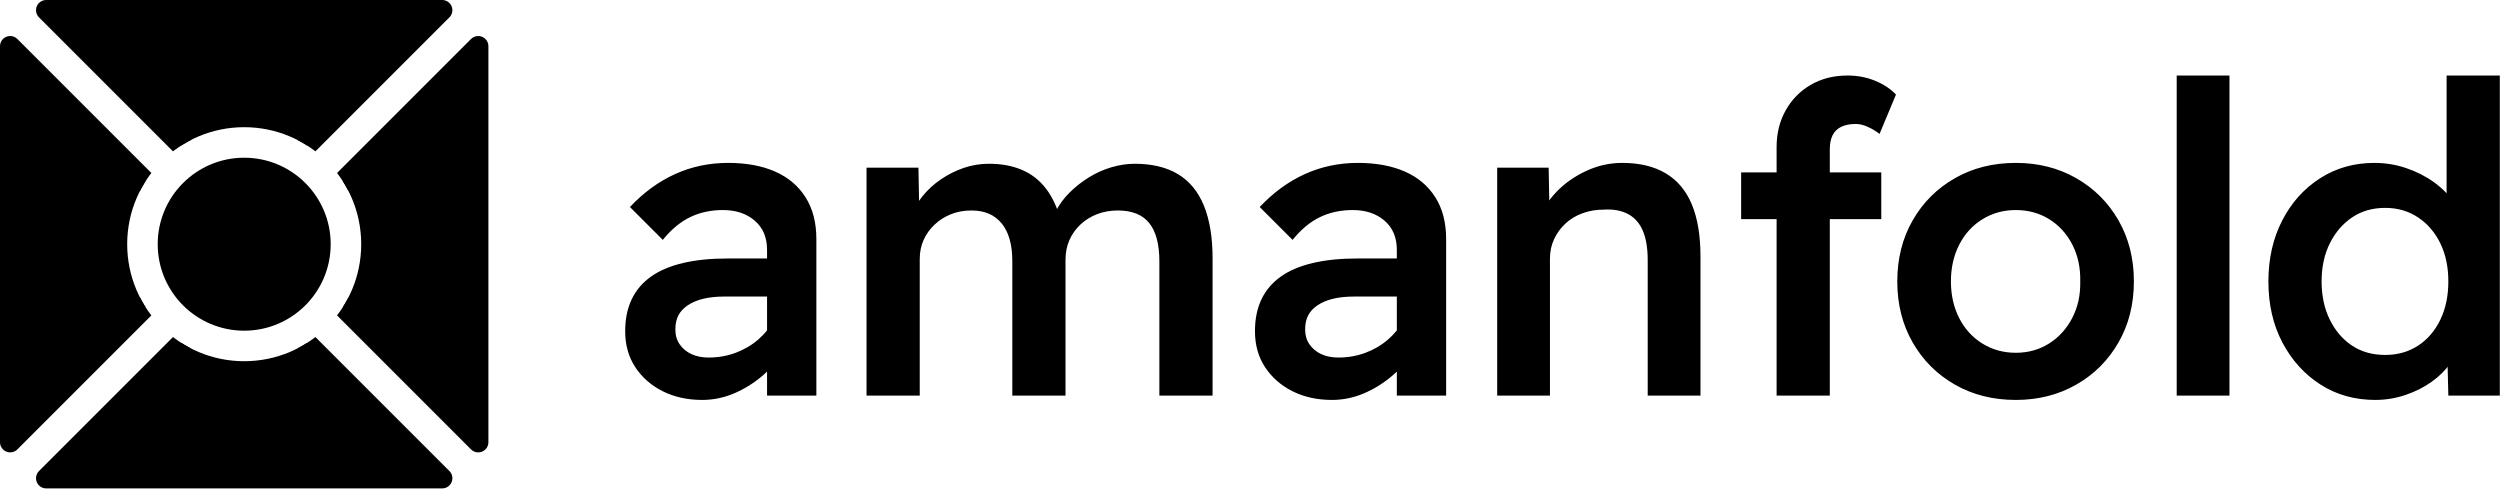
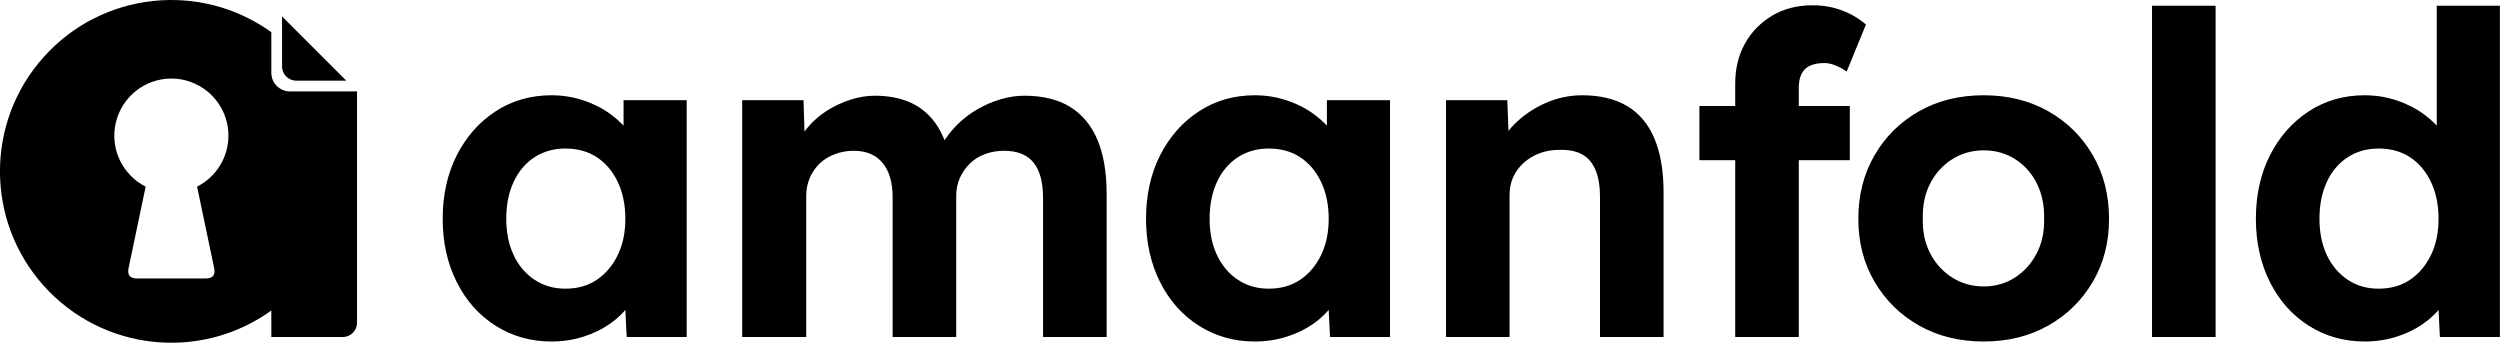
- <svg xmlns="http://www.w3.org/2000/svg" width="245.7" height="48" viewBox="0 0 245.7 48" role="img" aria-label="Amanfold">
-   <g transform="translate(0 0)">
-     <g transform="translate(-8 -8)">
-       <clipPath id="lk-ring">
-         <path clip-rule="evenodd" d="M0 0h64v64H0zM32 20.5a11.5 11.5 0 1 0 0 23 11.5 11.5 0 1 0 0-23z" />
-       </clipPath>
-       <g clip-path="url(#lk-ring)">
-         <path fill="#000" stroke="#000" stroke-width="2" stroke-linejoin="round" d="M12.54 9 51.46 9 32 28.46z" />
-         <path fill="#000" stroke="#000" stroke-width="2" stroke-linejoin="round" d="M55 12.54 55 51.46 35.54 32z" />
-         <path fill="#000" stroke="#000" stroke-width="2" stroke-linejoin="round" d="M51.46 55 12.54 55 32 35.54z" />
-         <path fill="#000" stroke="#000" stroke-width="2" stroke-linejoin="round" d="M9 51.46 9 12.54 28.46 32z" />
-       </g>
-       <circle fill="#000" cx="32" cy="32" r="8.5" />
-     </g>
-     <path fill="#000" transform="translate(59.53 38.88) scale(0.4251)" d="M37.3 0V-33.7Q37.3 -38 34.45 -40.45Q31.6 -42.9 27.1 -42.9Q22.9 -42.9 19.5 -41.25Q16.1 -39.6 13.2 -36L5.6 -43.6Q10.3 -48.6 16 -51.2Q21.7 -53.8 28.3 -53.8Q34.6 -53.8 39.15 -51.8Q43.7 -49.8 46.2 -45.85Q48.7 -41.9 48.7 -36.2V0ZM22.3 1Q17.2 1 13.2 -1Q9.2 -3 6.85 -6.55Q4.5 -10.1 4.5 -14.9Q4.5 -19.1 6 -22.25Q7.5 -25.4 10.45 -27.5Q13.4 -29.6 17.85 -30.65Q22.3 -31.7 28.1 -31.7H43.2L42.3 -22.9H27.4Q24.7 -22.9 22.6 -22.4Q20.5 -21.9 19 -20.9Q17.5 -19.9 16.8 -18.55Q16.1 -17.2 16.1 -15.3Q16.1 -13.3 17.1 -11.85Q18.1 -10.4 19.8 -9.6Q21.5 -8.8 23.8 -8.8Q27.1 -8.8 30.05 -9.9Q33 -11 35.3 -13Q37.6 -15 38.9 -17.5L41.4 -10.7Q39.3 -7.2 36.25 -4.6Q33.2 -2 29.65 -0.5Q26.1 1 22.3 1ZM60.3 0V-52.7H72.3L72.5 -42L70.5 -41.2Q71.4 -43.8 73.2 -46.05Q75 -48.3 77.5 -50Q80 -51.7 82.8 -52.65Q85.6 -53.6 88.6 -53.6Q92.9 -53.6 96.2 -52.2Q99.5 -50.8 101.75 -47.9Q104 -45 105.2 -40.5L103.3 -40.9L104 -42.5Q105.2 -44.9 107.2 -46.9Q109.2 -48.9 111.7 -50.45Q114.2 -52 116.95 -52.8Q119.7 -53.6 122.3 -53.6Q128.3 -53.6 132.3 -51.2Q136.3 -48.8 138.3 -43.9Q140.3 -39 140.3 -31.8V0H128V-31Q128 -37 125.65 -39.9Q123.3 -42.8 118.4 -42.8Q115.8 -42.8 113.6 -41.95Q111.4 -41.1 109.75 -39.55Q108.1 -38 107.2 -35.95Q106.3 -33.9 106.3 -31.4V0H94V-31.1Q94 -36.8 91.55 -39.8Q89.1 -42.8 84.6 -42.8Q82 -42.8 79.85 -41.95Q77.7 -41.1 76.05 -39.55Q74.4 -38 73.5 -36Q72.6 -34 72.6 -31.6V0ZM182.9 0V-33.7Q182.9 -38 180.05 -40.45Q177.2 -42.9 172.7 -42.9Q168.5 -42.9 165.1 -41.25Q161.7 -39.6 158.8 -36L151.2 -43.6Q155.9 -48.6 161.6 -51.2Q167.3 -53.8 173.9 -53.8Q180.2 -53.8 184.75 -51.8Q189.3 -49.8 191.8 -45.85Q194.3 -41.9 194.3 -36.2V0ZM167.9 1Q162.8 1 158.8 -1Q154.8 -3 152.45 -6.55Q150.1 -10.1 150.1 -14.9Q150.1 -19.1 151.6 -22.25Q153.1 -25.4 156.05 -27.5Q159 -29.6 163.45 -30.65Q167.9 -31.7 173.7 -31.7H188.8L187.9 -22.9H173Q170.3 -22.9 168.2 -22.4Q166.1 -21.9 164.6 -20.9Q163.1 -19.9 162.4 -18.55Q161.7 -17.2 161.7 -15.3Q161.7 -13.3 162.7 -11.85Q163.7 -10.4 165.4 -9.6Q167.1 -8.8 169.4 -8.8Q172.7 -8.8 175.65 -9.9Q178.6 -11 180.9 -13Q183.2 -15 184.5 -17.5L187 -10.7Q184.9 -7.2 181.85 -4.6Q178.8 -2 175.25 -0.5Q171.7 1 167.9 1ZM206.1 0V-52.7H218L218.2 -41.9L215.9 -40.7Q217 -44.2 219.85 -47.15Q222.7 -50.1 226.7 -51.95Q230.7 -53.8 235 -53.8Q241 -53.8 245.05 -51.4Q249.1 -49 251.1 -44.2Q253.1 -39.4 253.1 -32.2V0H240.9V-31.3Q240.9 -35.4 239.8 -38.05Q238.7 -40.7 236.4 -41.95Q234.1 -43.2 230.8 -43Q228.1 -43 225.8 -42.15Q223.5 -41.3 221.85 -39.75Q220.2 -38.2 219.25 -36.15Q218.3 -34.1 218.3 -31.7V0H212.2Q210.5 0 208.95 0Q207.4 0 206.1 0ZM270.7 0V-57.5Q270.7 -62.2 272.8 -65.95Q274.9 -69.7 278.6 -71.85Q282.3 -74 287.1 -74Q290.5 -74 293.45 -72.8Q296.4 -71.6 298.3 -69.6L294.5 -60.5Q293.2 -61.5 291.75 -62.15Q290.3 -62.8 289 -62.8Q287 -62.8 285.65 -62.15Q284.3 -61.5 283.65 -60.2Q283 -58.9 283 -57V0H276.8Q275.1 0 273.55 0Q272 0 270.7 0ZM262.5 -40.8V-51.6H294.9V-40.8ZM326 1Q318.1 1 311.9 -2.55Q305.7 -6.1 302.15 -12.3Q298.6 -18.5 298.6 -26.4Q298.6 -34.3 302.15 -40.5Q305.7 -46.7 311.9 -50.25Q318.1 -53.8 326 -53.8Q333.8 -53.8 340 -50.25Q346.2 -46.7 349.75 -40.5Q353.3 -34.3 353.3 -26.4Q353.3 -18.5 349.75 -12.3Q346.2 -6.1 340 -2.55Q333.8 1 326 1ZM326 -9.9Q330.3 -9.9 333.7 -12.05Q337.1 -14.2 339.05 -17.95Q341 -21.7 340.9 -26.4Q341 -31.2 339.05 -34.95Q337.1 -38.7 333.7 -40.8Q330.3 -42.9 326 -42.9Q321.7 -42.9 318.25 -40.75Q314.8 -38.6 312.9 -34.85Q311 -31.1 311 -26.4Q311 -21.7 312.9 -17.95Q314.8 -14.2 318.25 -12.05Q321.7 -9.9 326 -9.9ZM363.2 0V-74H375.4V0ZM409.1 1Q402 1 396.45 -2.55Q390.9 -6.1 387.65 -12.25Q384.4 -18.4 384.4 -26.4Q384.4 -34.3 387.6 -40.5Q390.8 -46.7 396.35 -50.25Q401.9 -53.8 408.9 -53.8Q412.7 -53.8 416.25 -52.6Q419.8 -51.4 422.65 -49.35Q425.5 -47.3 427.15 -44.8Q428.8 -42.3 428.9 -39.6L425.6 -39.2V-74H437.9V0H426L425.7 -12.3L428.1 -12.1Q428 -9.7 426.4 -7.4Q424.8 -5.1 422.15 -3.2Q419.5 -1.3 416.1 -0.15Q412.7 1 409.1 1ZM411.4 -9.4Q415.7 -9.4 419 -11.55Q422.3 -13.7 424.15 -17.55Q426 -21.4 426 -26.4Q426 -31.4 424.15 -35.2Q422.3 -39 419 -41.2Q415.7 -43.4 411.4 -43.4Q407 -43.4 403.75 -41.2Q400.5 -39 398.6 -35.2Q396.7 -31.4 396.7 -26.4Q396.7 -21.4 398.6 -17.55Q400.5 -13.7 403.75 -11.55Q407 -9.4 411.4 -9.4Z" />
+ <svg xmlns="http://www.w3.org/2000/svg" width="350.12" height="48" viewBox="0 0 350.12 48" role="img" aria-label="Amanfold">
+   <g transform="translate(-6 -8)">
+     <path fill="#000000" fill-rule="evenodd" d="M44 8.8L56 20.8V53.2a2 2 0 0 1 -2 2H44V51.49A24 24 0 1 1 44 12.51ZM30 19a8 8 0 0 0 -3.6 15.14L24.01 45.53Q23.7 47 25.2 47H34.8Q36.3 47 35.99 45.53L33.6 34.14A8 8 0 0 0 30 19ZM44 8.8L45.5 10.3V17.3a2 2 0 0 0 2 2H54.5L56 20.8H46.6a2.6 2.6 0 0 1-2.6-2.6Z" />
  </g>
+   <path fill="#000000" transform="translate(59.74 47.2) scale(0.0627)" d="M279 10Q210 10 154.5 -25Q99 -60 67.5 -122.5Q36 -185 36 -264Q36 -344 67.5 -406Q99 -468 154 -504Q209 -540 279 -540Q316 -540 350.5 -528.5Q385 -517 412 -497Q439 -477 456 -452.5Q473 -428 476 -402L440 -395V-529H581V0H447L441 -122L469 -118Q468 -94 452 -71Q436 -48 409.5 -29.5Q383 -11 349.5 -0.5Q316 10 279 10ZM310 -108Q351 -108 380.5 -128Q410 -148 427 -183Q444 -218 444 -264Q444 -311 427 -346.5Q410 -382 380.5 -401.5Q351 -421 310 -421Q271 -421 241 -401.5Q211 -382 194.5 -346.5Q178 -311 178 -264Q178 -218 194.5 -183Q211 -148 241 -128Q271 -108 310 -108ZM705 0V-529H842L845 -428L824 -422Q834 -448 852.5 -469.5Q871 -491 895 -506Q919 -521 946.5 -530Q974 -539 1001 -539Q1043 -539 1075.5 -526Q1108 -513 1131 -485Q1154 -457 1166 -412L1145 -416L1152 -431Q1165 -454 1185 -474Q1205 -494 1230 -508.5Q1255 -523 1282 -531Q1309 -539 1335 -539Q1397 -539 1437.5 -514Q1478 -489 1498.5 -440.5Q1519 -392 1519 -320V0H1377V-310Q1377 -364 1355.5 -390Q1334 -416 1290 -416Q1267 -416 1247 -408.5Q1227 -401 1213 -387Q1199 -373 1191 -355Q1183 -337 1183 -315V0H1041V-312Q1041 -362 1018.5 -389Q996 -416 954 -416Q932 -416 912 -408.5Q892 -401 878 -387.5Q864 -374 856 -355.5Q848 -337 848 -315V0ZM1850 10Q1781 10 1725.5 -25Q1670 -60 1638.5 -122.5Q1607 -185 1607 -264Q1607 -344 1638.5 -406Q1670 -468 1725 -504Q1780 -540 1850 -540Q1887 -540 1921.5 -528.5Q1956 -517 1983 -497Q2010 -477 2027 -452.5Q2044 -428 2047 -402L2011 -395V-529H2152V0H2018L2012 -122L2040 -118Q2039 -94 2023 -71Q2007 -48 1980.5 -29.5Q1954 -11 1920.5 -0.5Q1887 10 1850 10ZM1881 -108Q1922 -108 1951.5 -128Q1981 -148 1998 -183Q2015 -218 2015 -264Q2015 -311 1998 -346.5Q1981 -382 1951.5 -401.5Q1922 -421 1881 -421Q1842 -421 1812 -401.5Q1782 -382 1765.5 -346.5Q1749 -311 1749 -264Q1749 -218 1765.5 -183Q1782 -148 1812 -128Q1842 -108 1881 -108ZM2277 0V-529H2414L2418 -421L2390 -409Q2400 -445 2429 -474.5Q2458 -504 2498 -522Q2538 -540 2581 -540Q2641 -540 2681.5 -516Q2722 -492 2742.5 -443.5Q2763 -395 2763 -323V0H2621V-313Q2621 -349 2611 -373Q2601 -397 2581 -408Q2561 -419 2530 -418Q2506 -418 2486 -410.5Q2466 -403 2450.5 -389Q2435 -375 2427 -357Q2419 -339 2419 -317V0H2348Q2326 0 2308 0Q2290 0 2277 0ZM2923 0V-566Q2923 -616 2944.5 -655Q2966 -694 3005 -717.5Q3044 -741 3096 -741Q3131 -741 3161.5 -729.5Q3192 -718 3215 -698L3172 -593Q3159 -602 3146 -607Q3133 -612 3122 -612Q3103 -612 3090 -606Q3077 -600 3071 -587.5Q3065 -575 3065 -557V0H2994Q2972 0 2954 0Q2936 0 2923 0ZM2843 -395V-516H3179V-395ZM3478 10Q3397 10 3334 -25.5Q3271 -61 3234.5 -123Q3198 -185 3198 -264Q3198 -344 3234.5 -406.5Q3271 -469 3334 -504.5Q3397 -540 3478 -540Q3559 -540 3622 -504.5Q3685 -469 3721.5 -406.5Q3758 -344 3758 -264Q3758 -185 3721.5 -123Q3685 -61 3622 -25.5Q3559 10 3478 10ZM3478 -113Q3517 -113 3548 -133Q3579 -153 3596.5 -187Q3614 -221 3613 -264Q3614 -309 3596.5 -343.5Q3579 -378 3548 -397.5Q3517 -417 3478 -417Q3439 -417 3407.5 -397Q3376 -377 3358.5 -343Q3341 -309 3342 -264Q3341 -221 3358.5 -187Q3376 -153 3407.5 -133Q3439 -113 3478 -113ZM3854 0V-740H3996V0ZM4329 10Q4260 10 4204.5 -25Q4149 -60 4117.5 -122.5Q4086 -185 4086 -264Q4086 -344 4117.5 -406Q4149 -468 4204 -504Q4259 -540 4329 -540Q4366 -540 4400.5 -528.5Q4435 -517 4462 -497Q4489 -477 4506 -452.5Q4523 -428 4526 -402L4490 -395V-740H4631V0H4497L4491 -122L4519 -118Q4518 -94 4502 -71Q4486 -48 4459.5 -29.5Q4433 -11 4399.5 -0.5Q4366 10 4329 10ZM4360 -108Q4401 -108 4430.5 -128Q4460 -148 4477 -183Q4494 -218 4494 -264Q4494 -311 4477 -346.5Q4460 -382 4430.5 -401.5Q4401 -421 4360 -421Q4321 -421 4291 -401.5Q4261 -382 4244.5 -346.5Q4228 -311 4228 -264Q4228 -218 4244.5 -183Q4261 -148 4291 -128Q4321 -108 4360 -108Z" />
</svg>
